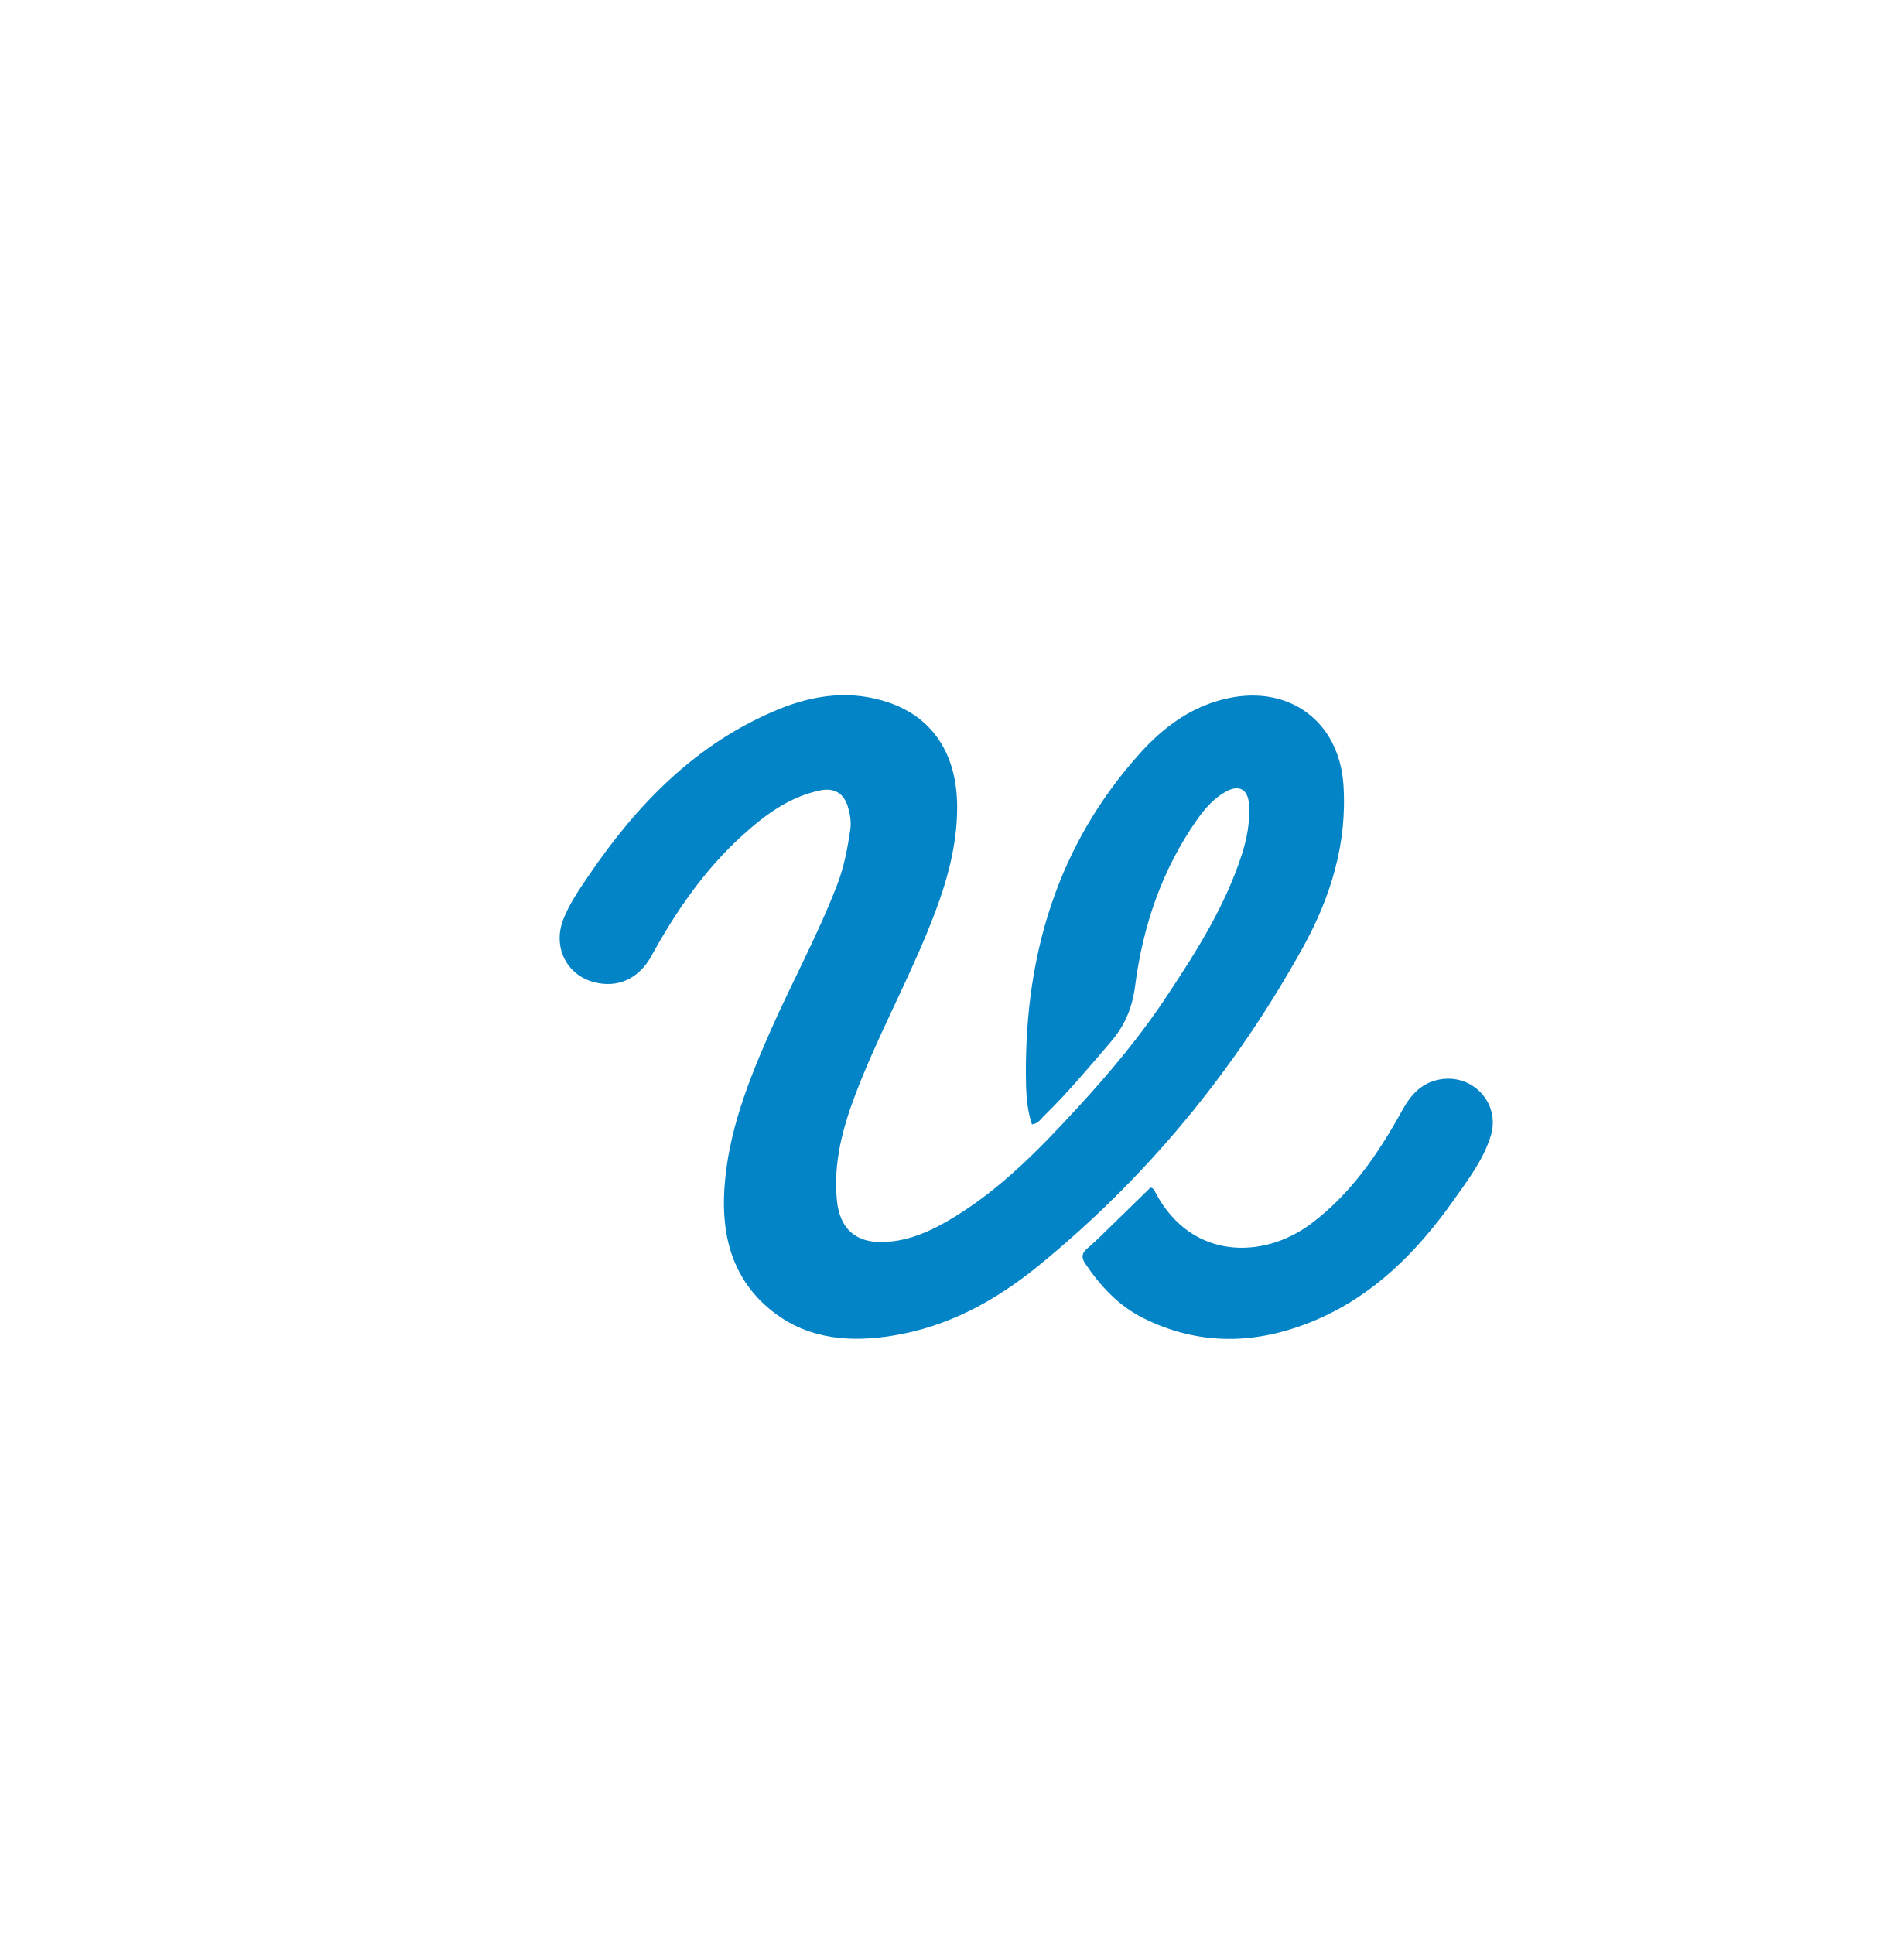
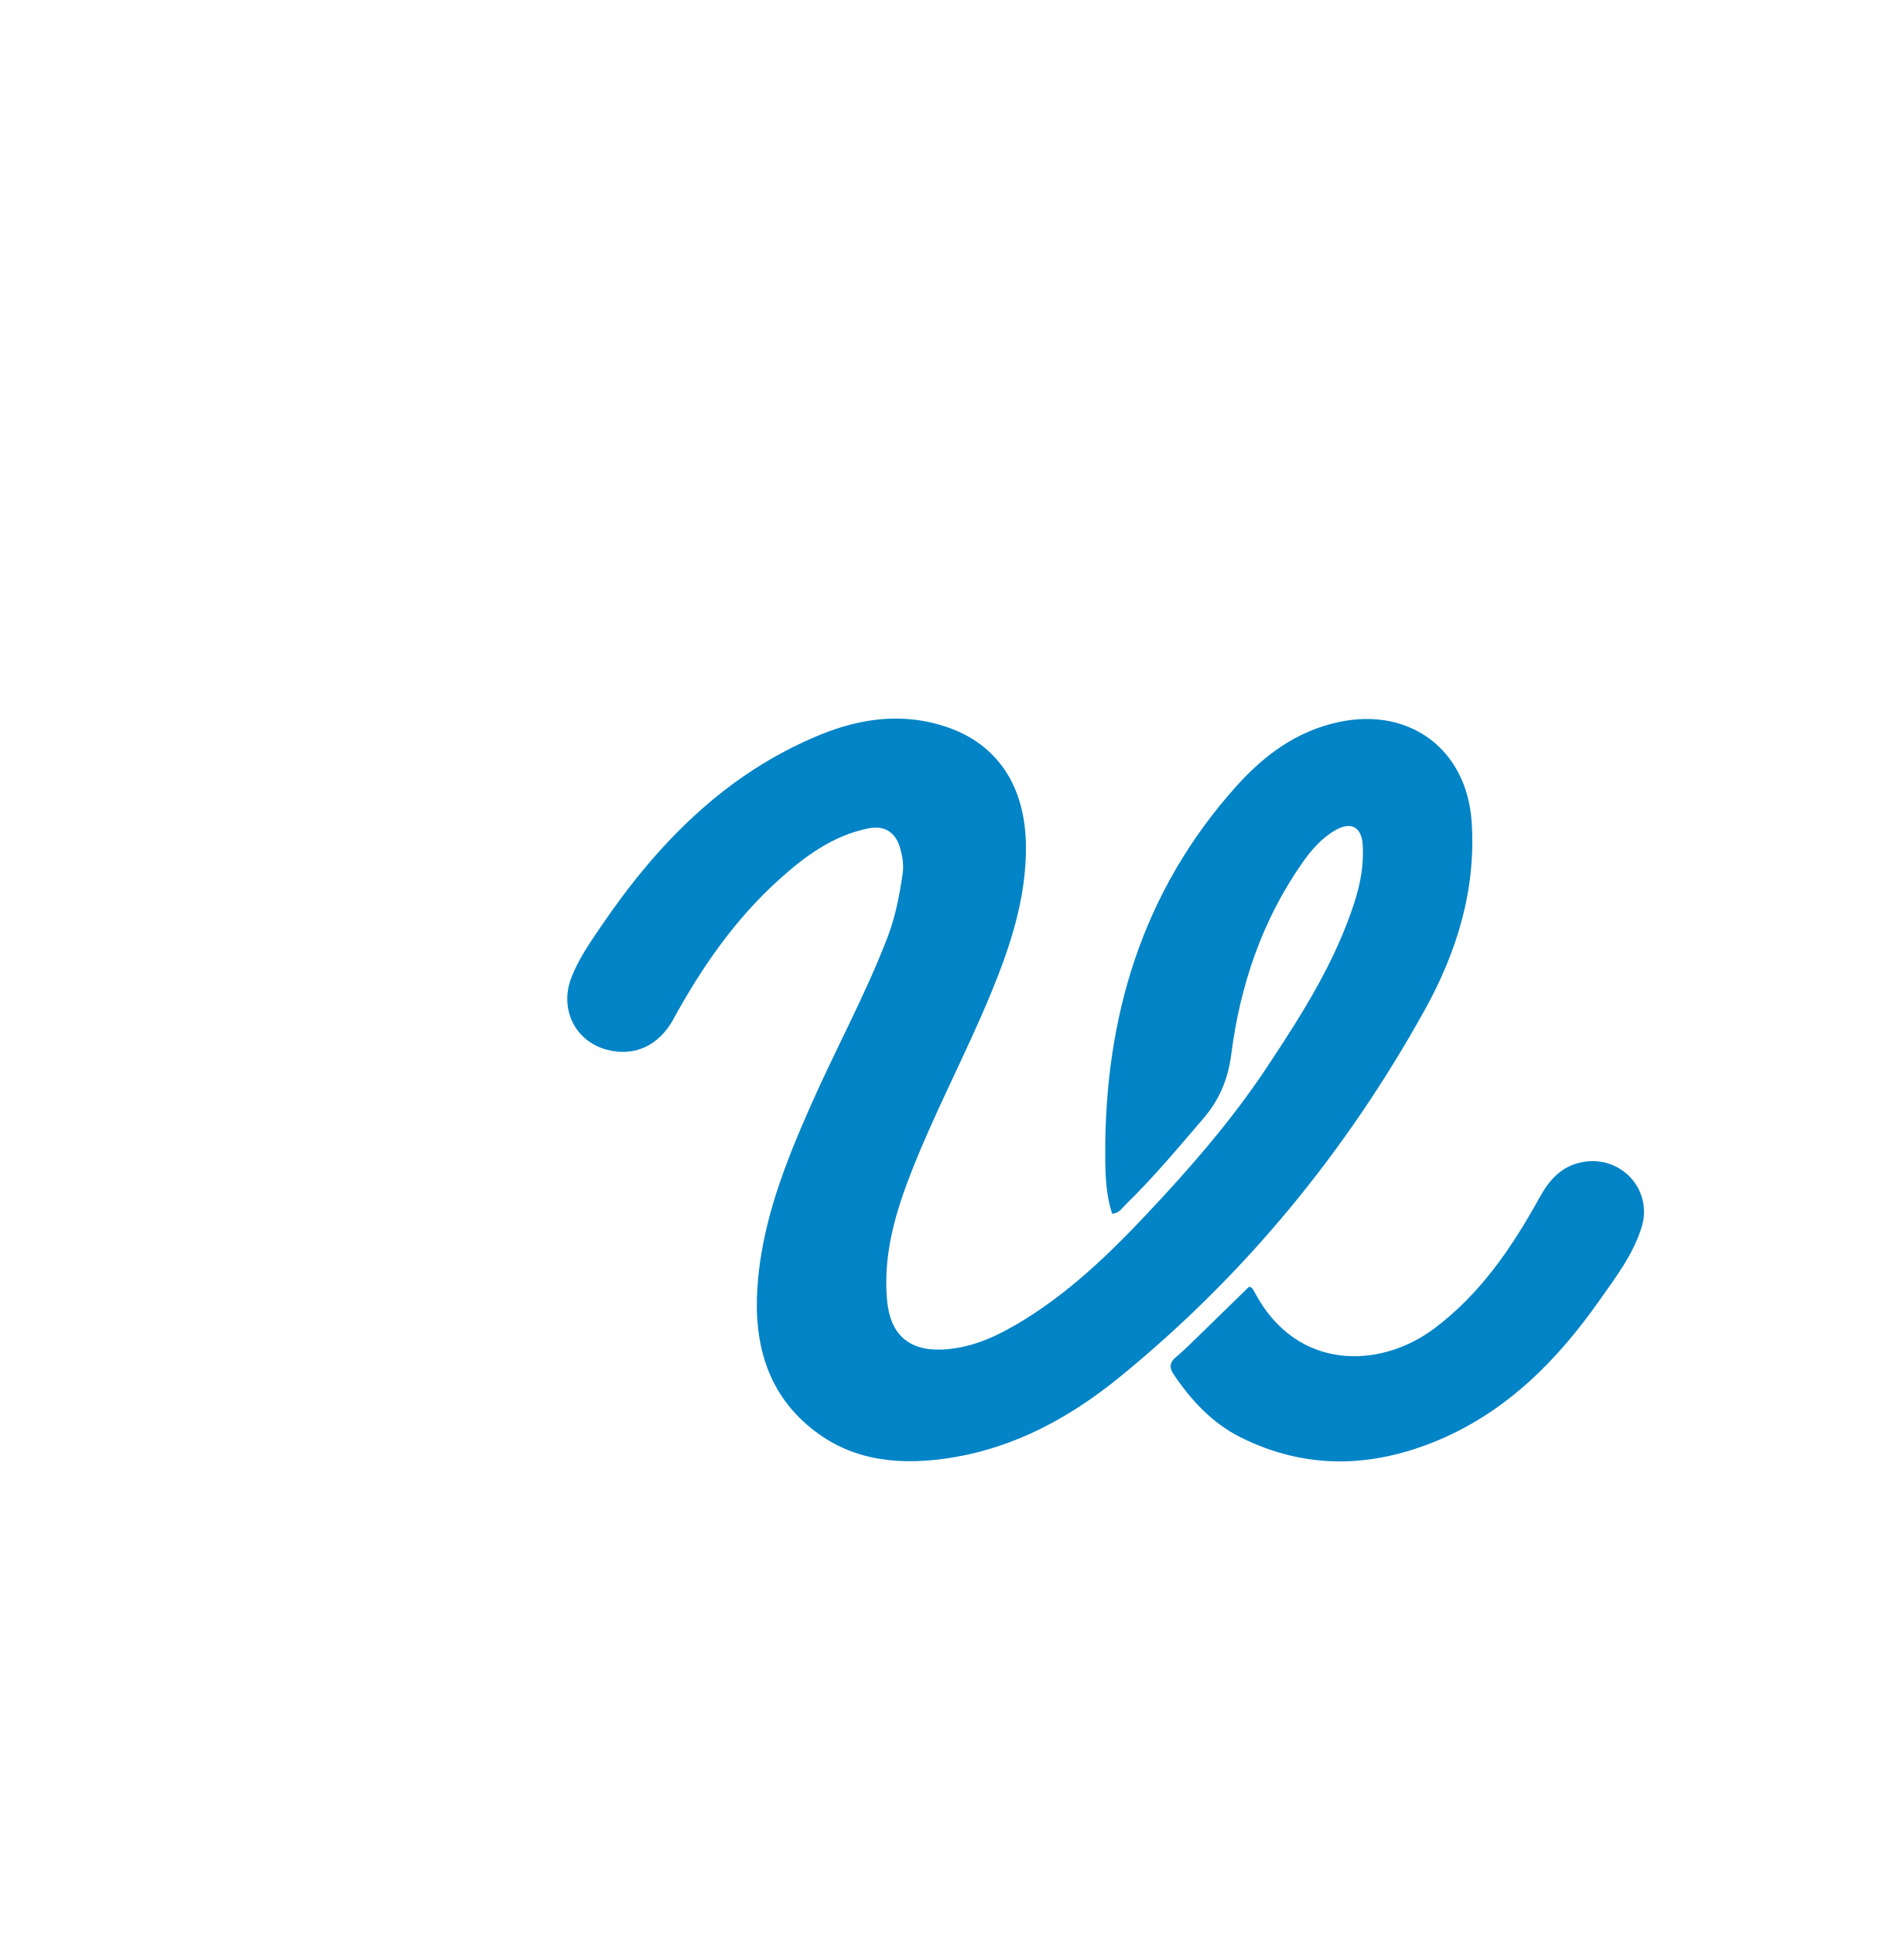
<svg xmlns="http://www.w3.org/2000/svg" color="#0284c7" version="1.1" id="Layer_1" x="0px" y="0px" width="100%" viewBox="0 0 1008 1024" enable-background="new 0 0 1008 1024" xml:space="preserve">
-   <g transform="translate(-120 -135) scale(1.3)">
+   <g transform="translate(-180 -200) scale(1.5)">
    <path fill="currentColor" opacity="1" stroke="none" d=" M568.296,508.33   C580.208,490.367 591.369,472.416 597.982,452.06   C600.165,445.341 601.431,438.508 600.964,431.426   C600.558,425.281 596.872,423.249 591.437,426.318   C586.553,429.075 582.917,433.251 579.745,437.774   C565.47,458.131 557.714,481.074 554.575,505.449   C553.428,514.354 550.373,521.544 544.707,528.156   C535.818,538.529 527.06,549.012 517.265,558.561   C516.003,559.791 515.06,561.543 512.553,561.76   C510.325,555.14 510.132,548.103 510.097,541.331   C509.849,492.354 523.104,447.978 556.348,410.871   C566.162,399.917 577.667,391.356 592.585,388.19   C617.654,382.87 637.705,397.911 639.419,423.434   C641.028,447.396 634.19,469.401 622.827,489.895   C595.157,539.798 559.497,583.303 515.205,619.398   C497.863,633.531 478.474,644.2 455.924,647.844   C438.749,650.62 422.055,649.448 407.744,638.603   C391.108,625.997 386.025,608.118 387.306,588.04   C388.764,565.19 396.996,544.282 406.116,523.638   C414.933,503.682 425.464,484.509 433.284,464.097   C436.043,456.895 437.469,449.389 438.583,441.808   C439.052,438.62 438.519,435.491 437.614,432.435   C436.022,427.06 432.106,424.595 426.514,425.725   C413.957,428.261 404.036,435.621 394.845,443.923   C379.339,457.929 367.629,474.883 357.639,493.127   C352.475,502.558 343.82,506.382 334.262,503.886   C322.968,500.937 317.317,489.482 321.72,478.261   C324.233,471.855 328.144,466.203 331.973,460.562   C351.876,431.236 375.921,406.471 409.381,392.73   C423.871,386.78 438.99,384.742 454.31,390.002   C472.226,396.152 482.036,411.046 482.108,432.393   C482.168,450.399 476.668,467.132 469.923,483.553   C460.809,505.746 449.321,526.888 440.773,549.325   C435.462,563.265 431.642,577.497 433.131,592.686   C434.262,604.227 440.704,610.137 452.294,609.707   C463.147,609.304 472.539,604.722 481.555,599.146   C500.484,587.44 515.822,571.638 530.728,555.455   C544.274,540.75 557.133,525.43 568.296,508.33  z" />
    <path fill="currentColor" opacity="1" stroke="none" d=" M539.422,608.421   C546.695,601.349 553.7,594.509 560.834,587.542   C561.992,587.598 562.445,588.767 562.981,589.77   C577.658,617.226 606.899,616.648 626.046,602.39   C642.466,590.163 653.637,573.68 663.363,556.085   C666.827,549.818 671.098,544.925 678.515,543.526   C692.1,540.965 703.492,553.269 699.411,566.5   C696.426,576.178 690.263,584.213 684.525,592.359   C669.626,613.512 651.833,631.548 627.525,641.74   C604.308,651.475 580.938,652.175 557.952,640.725   C547.847,635.691 540.427,627.644 534.198,618.391   C532.6,616.017 532.875,614.122 535.085,612.34   C536.508,611.193 537.802,609.886 539.422,608.421  z" />
  </g>
</svg>
